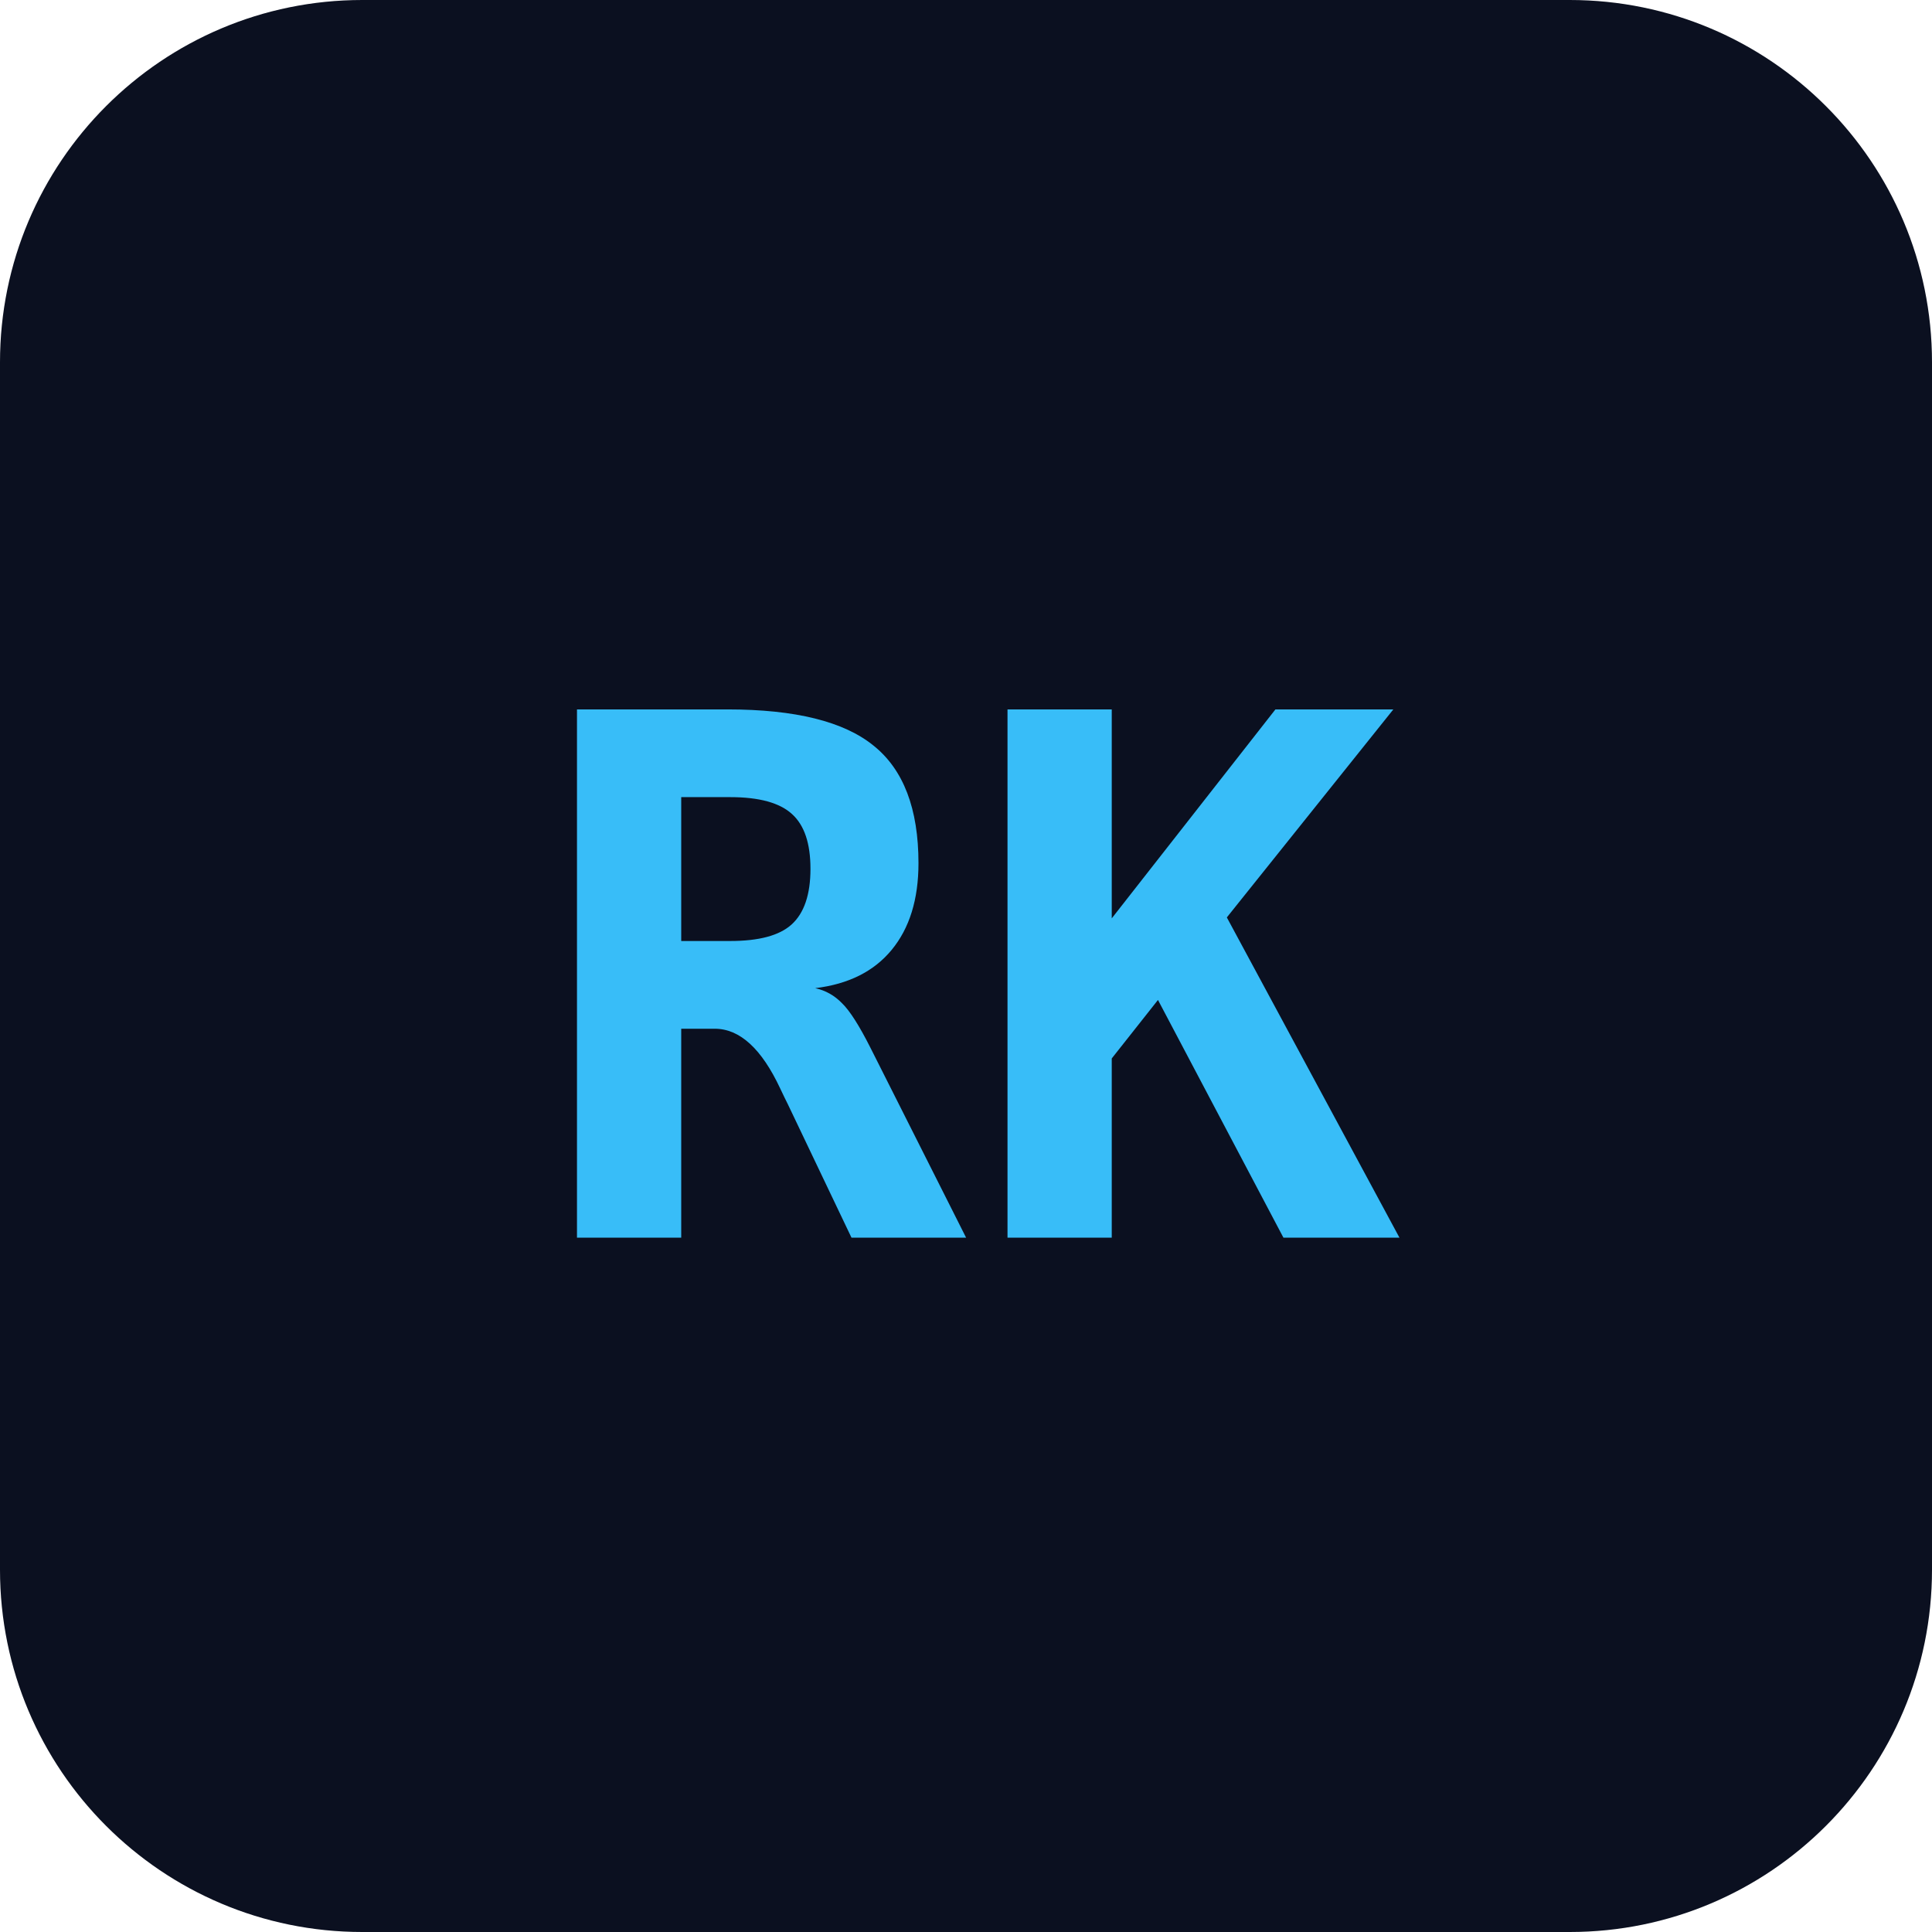
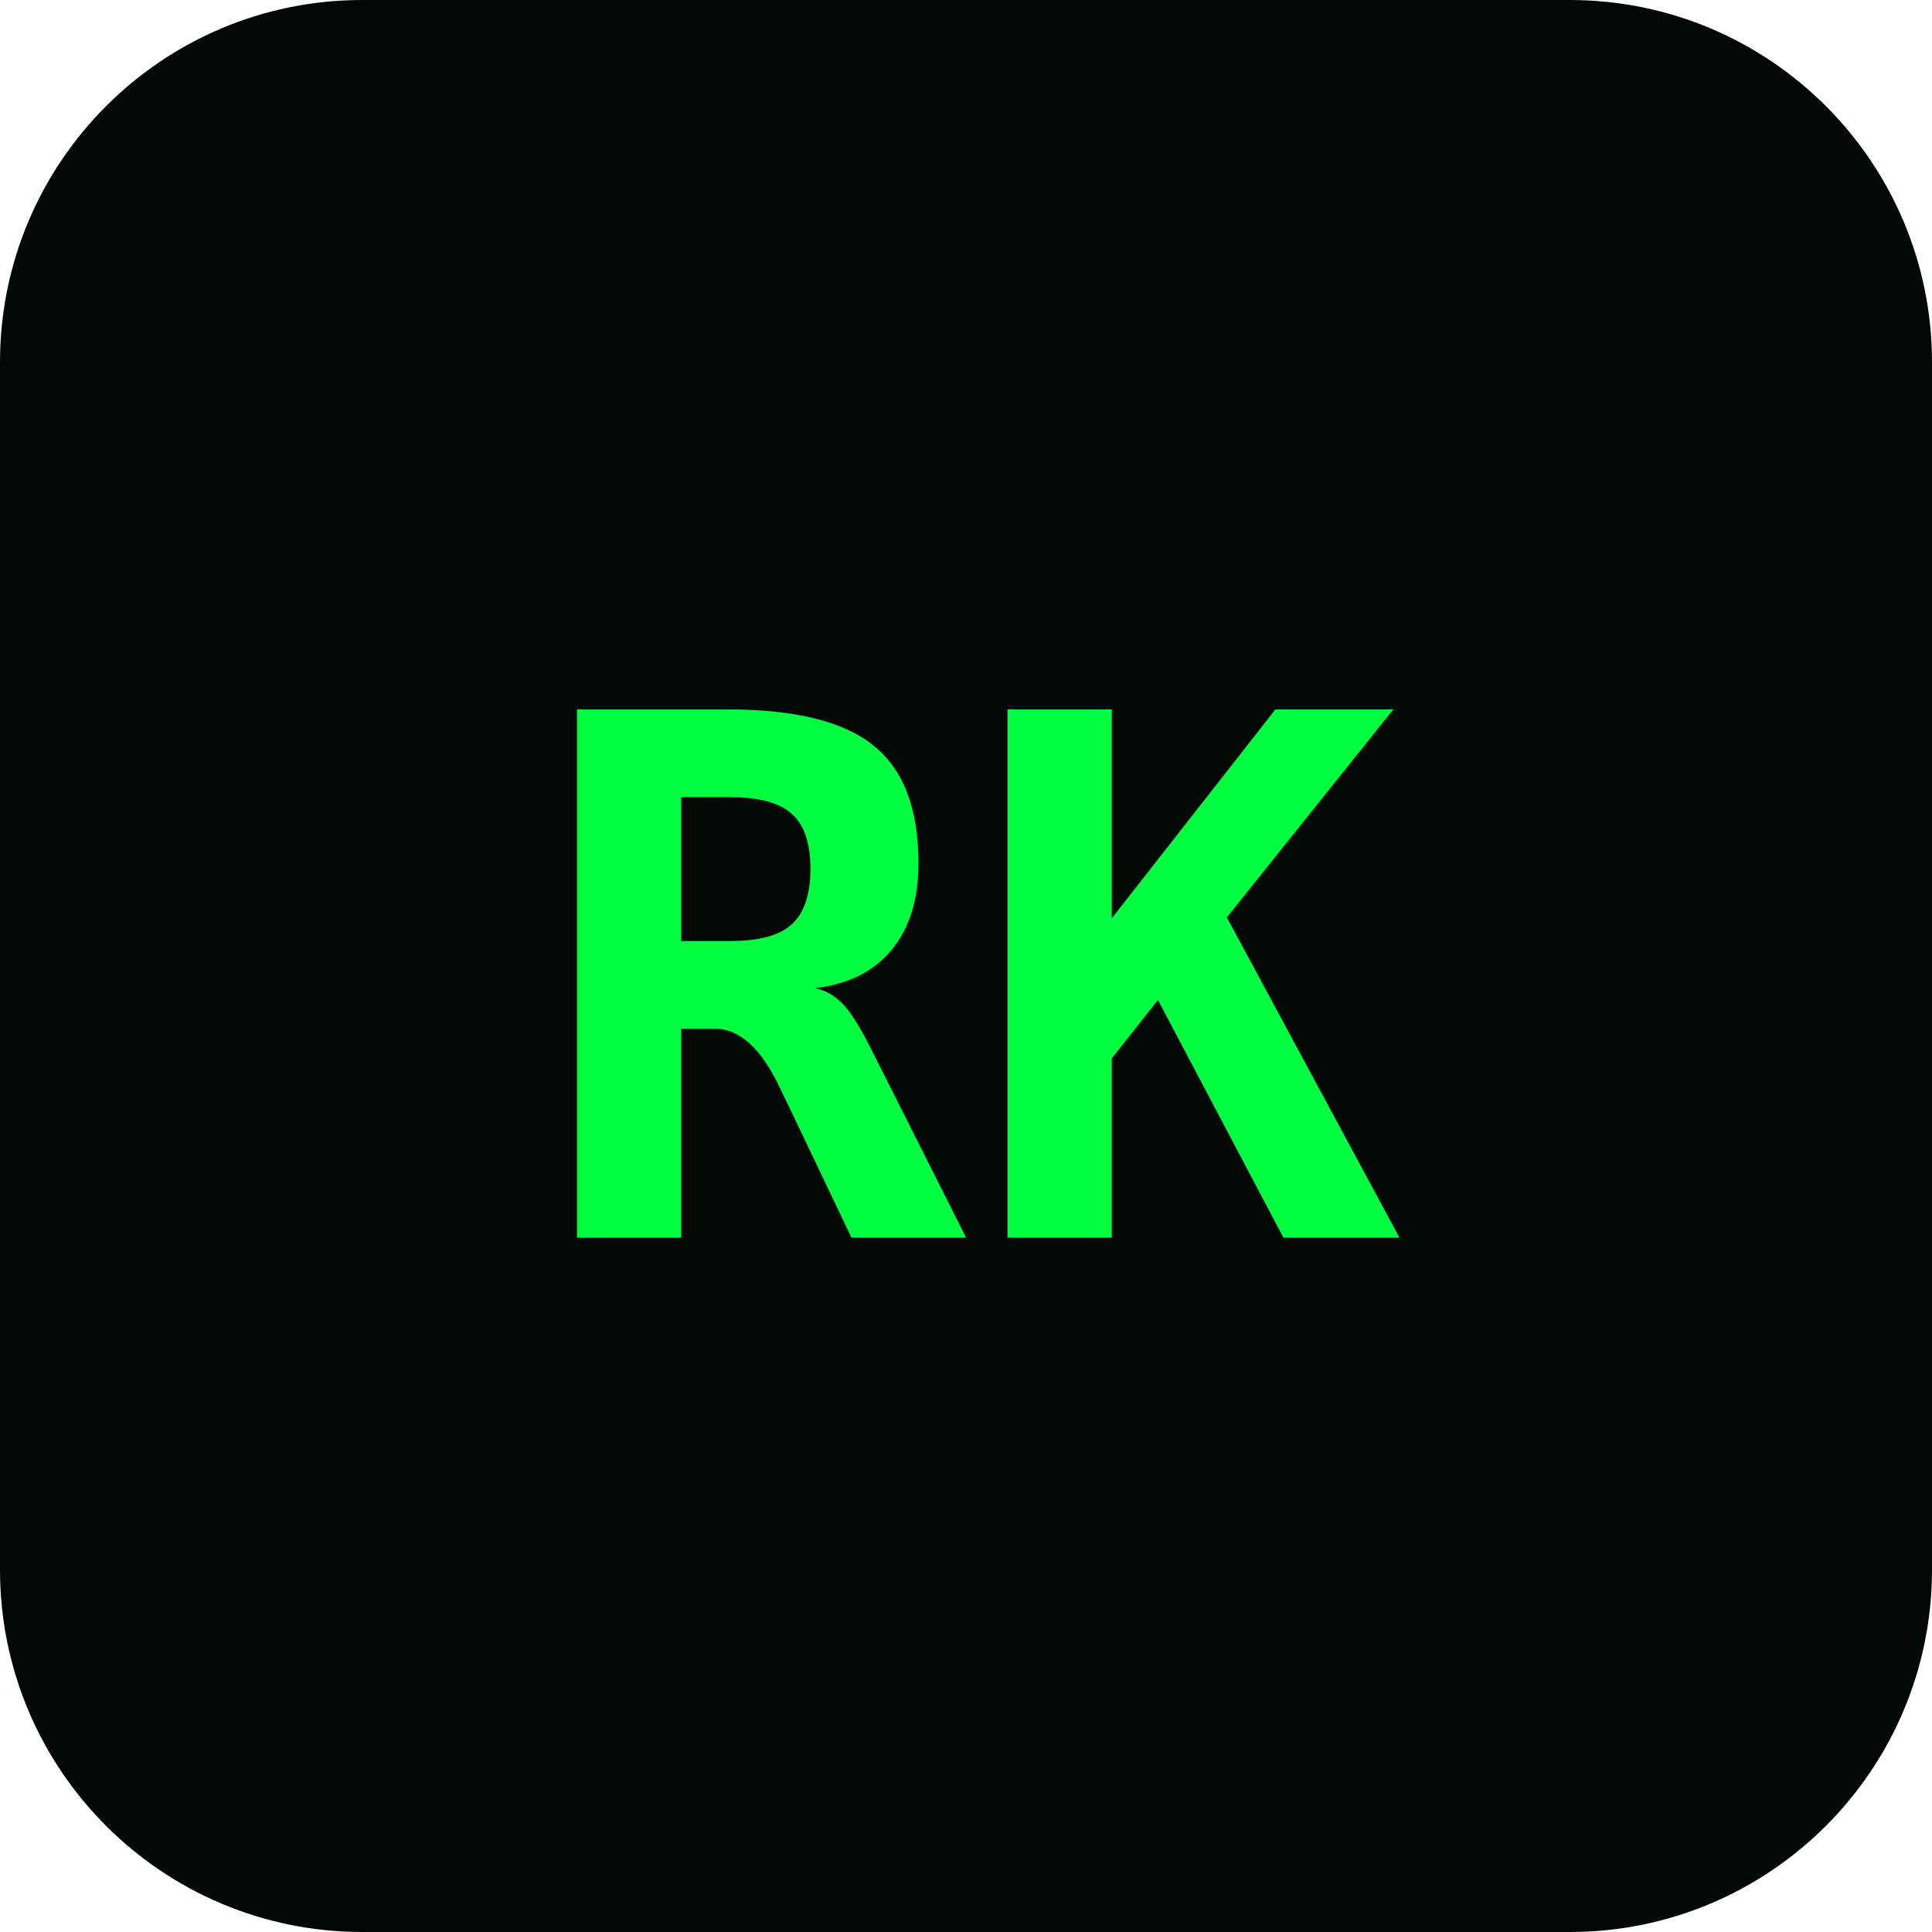
<svg xmlns="http://www.w3.org/2000/svg" viewBox="0 0 64 64">
-   <rect width="64" height="64" rx="12" fill="#0B1020" />
-   <text x="32" y="41" font-family="monospace" font-size="24" font-weight="700" text-anchor="middle" fill="#38BDF8">RK</text>
+   <rect width="64" height="64" rx="12" fill="#020804" />
+   <text x="32" y="41" font-family="monospace" font-size="24" font-weight="700" text-anchor="middle" fill="#00FF41">RK</text>
</svg>
